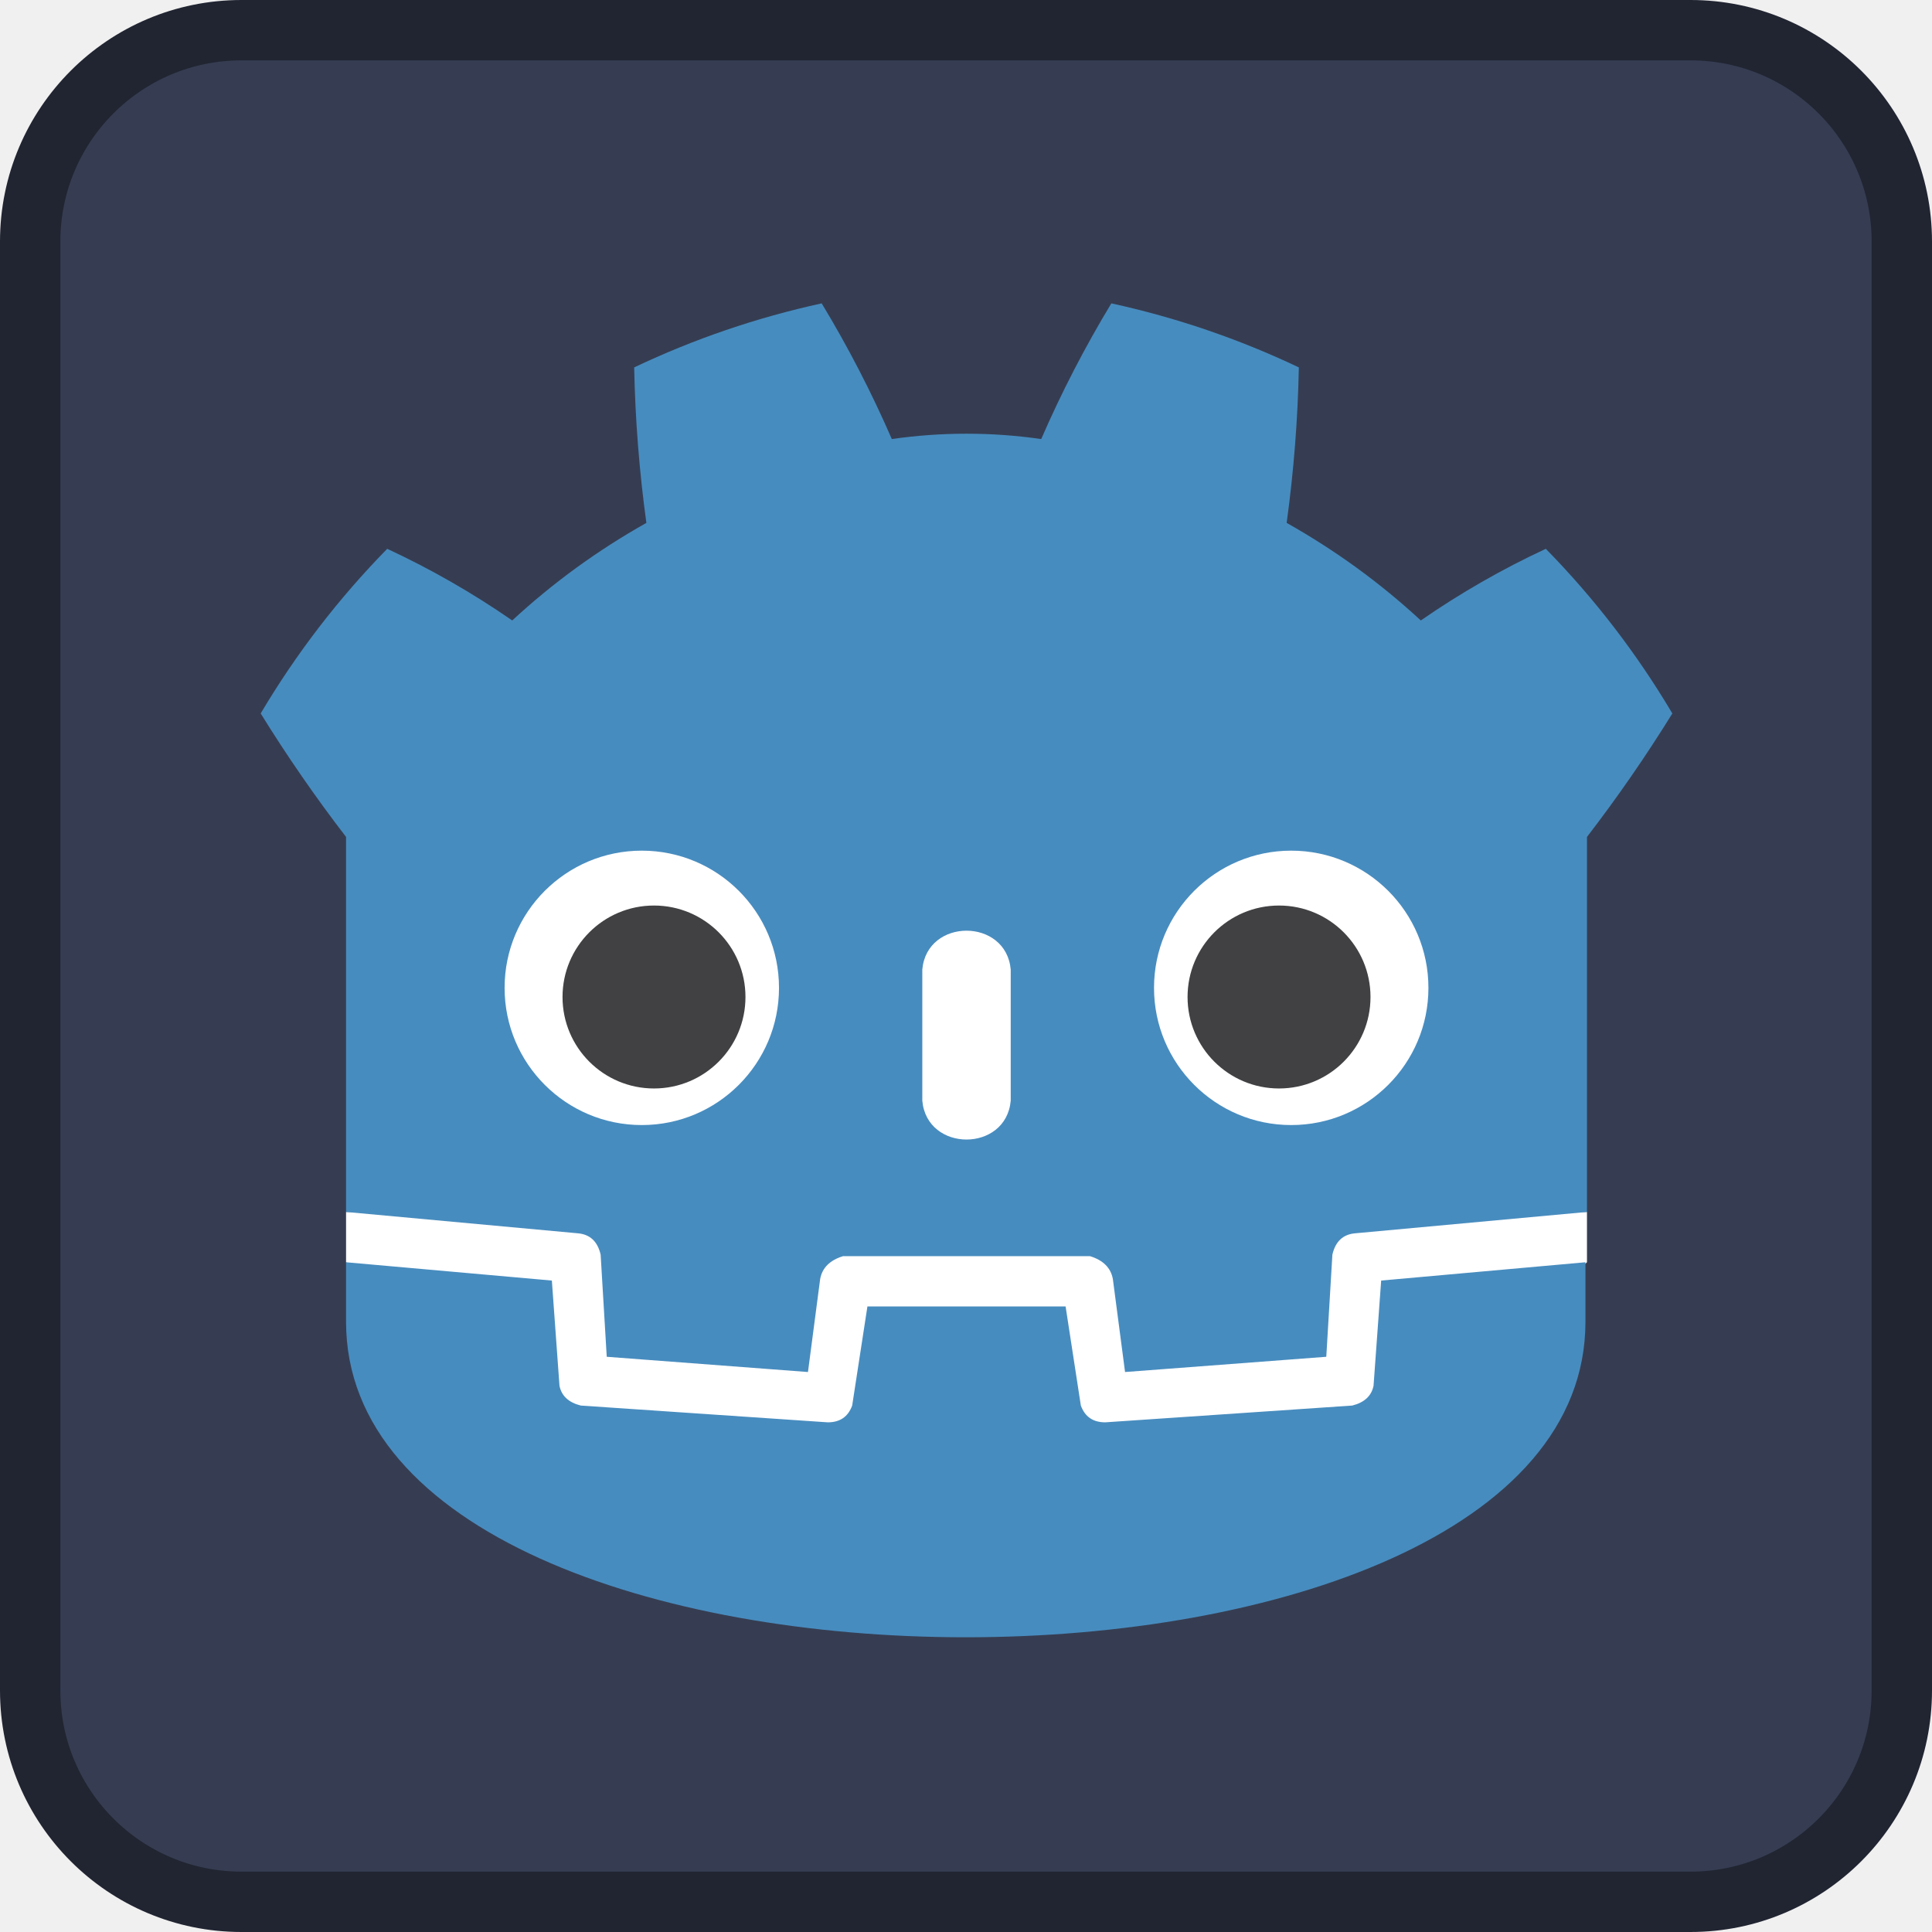
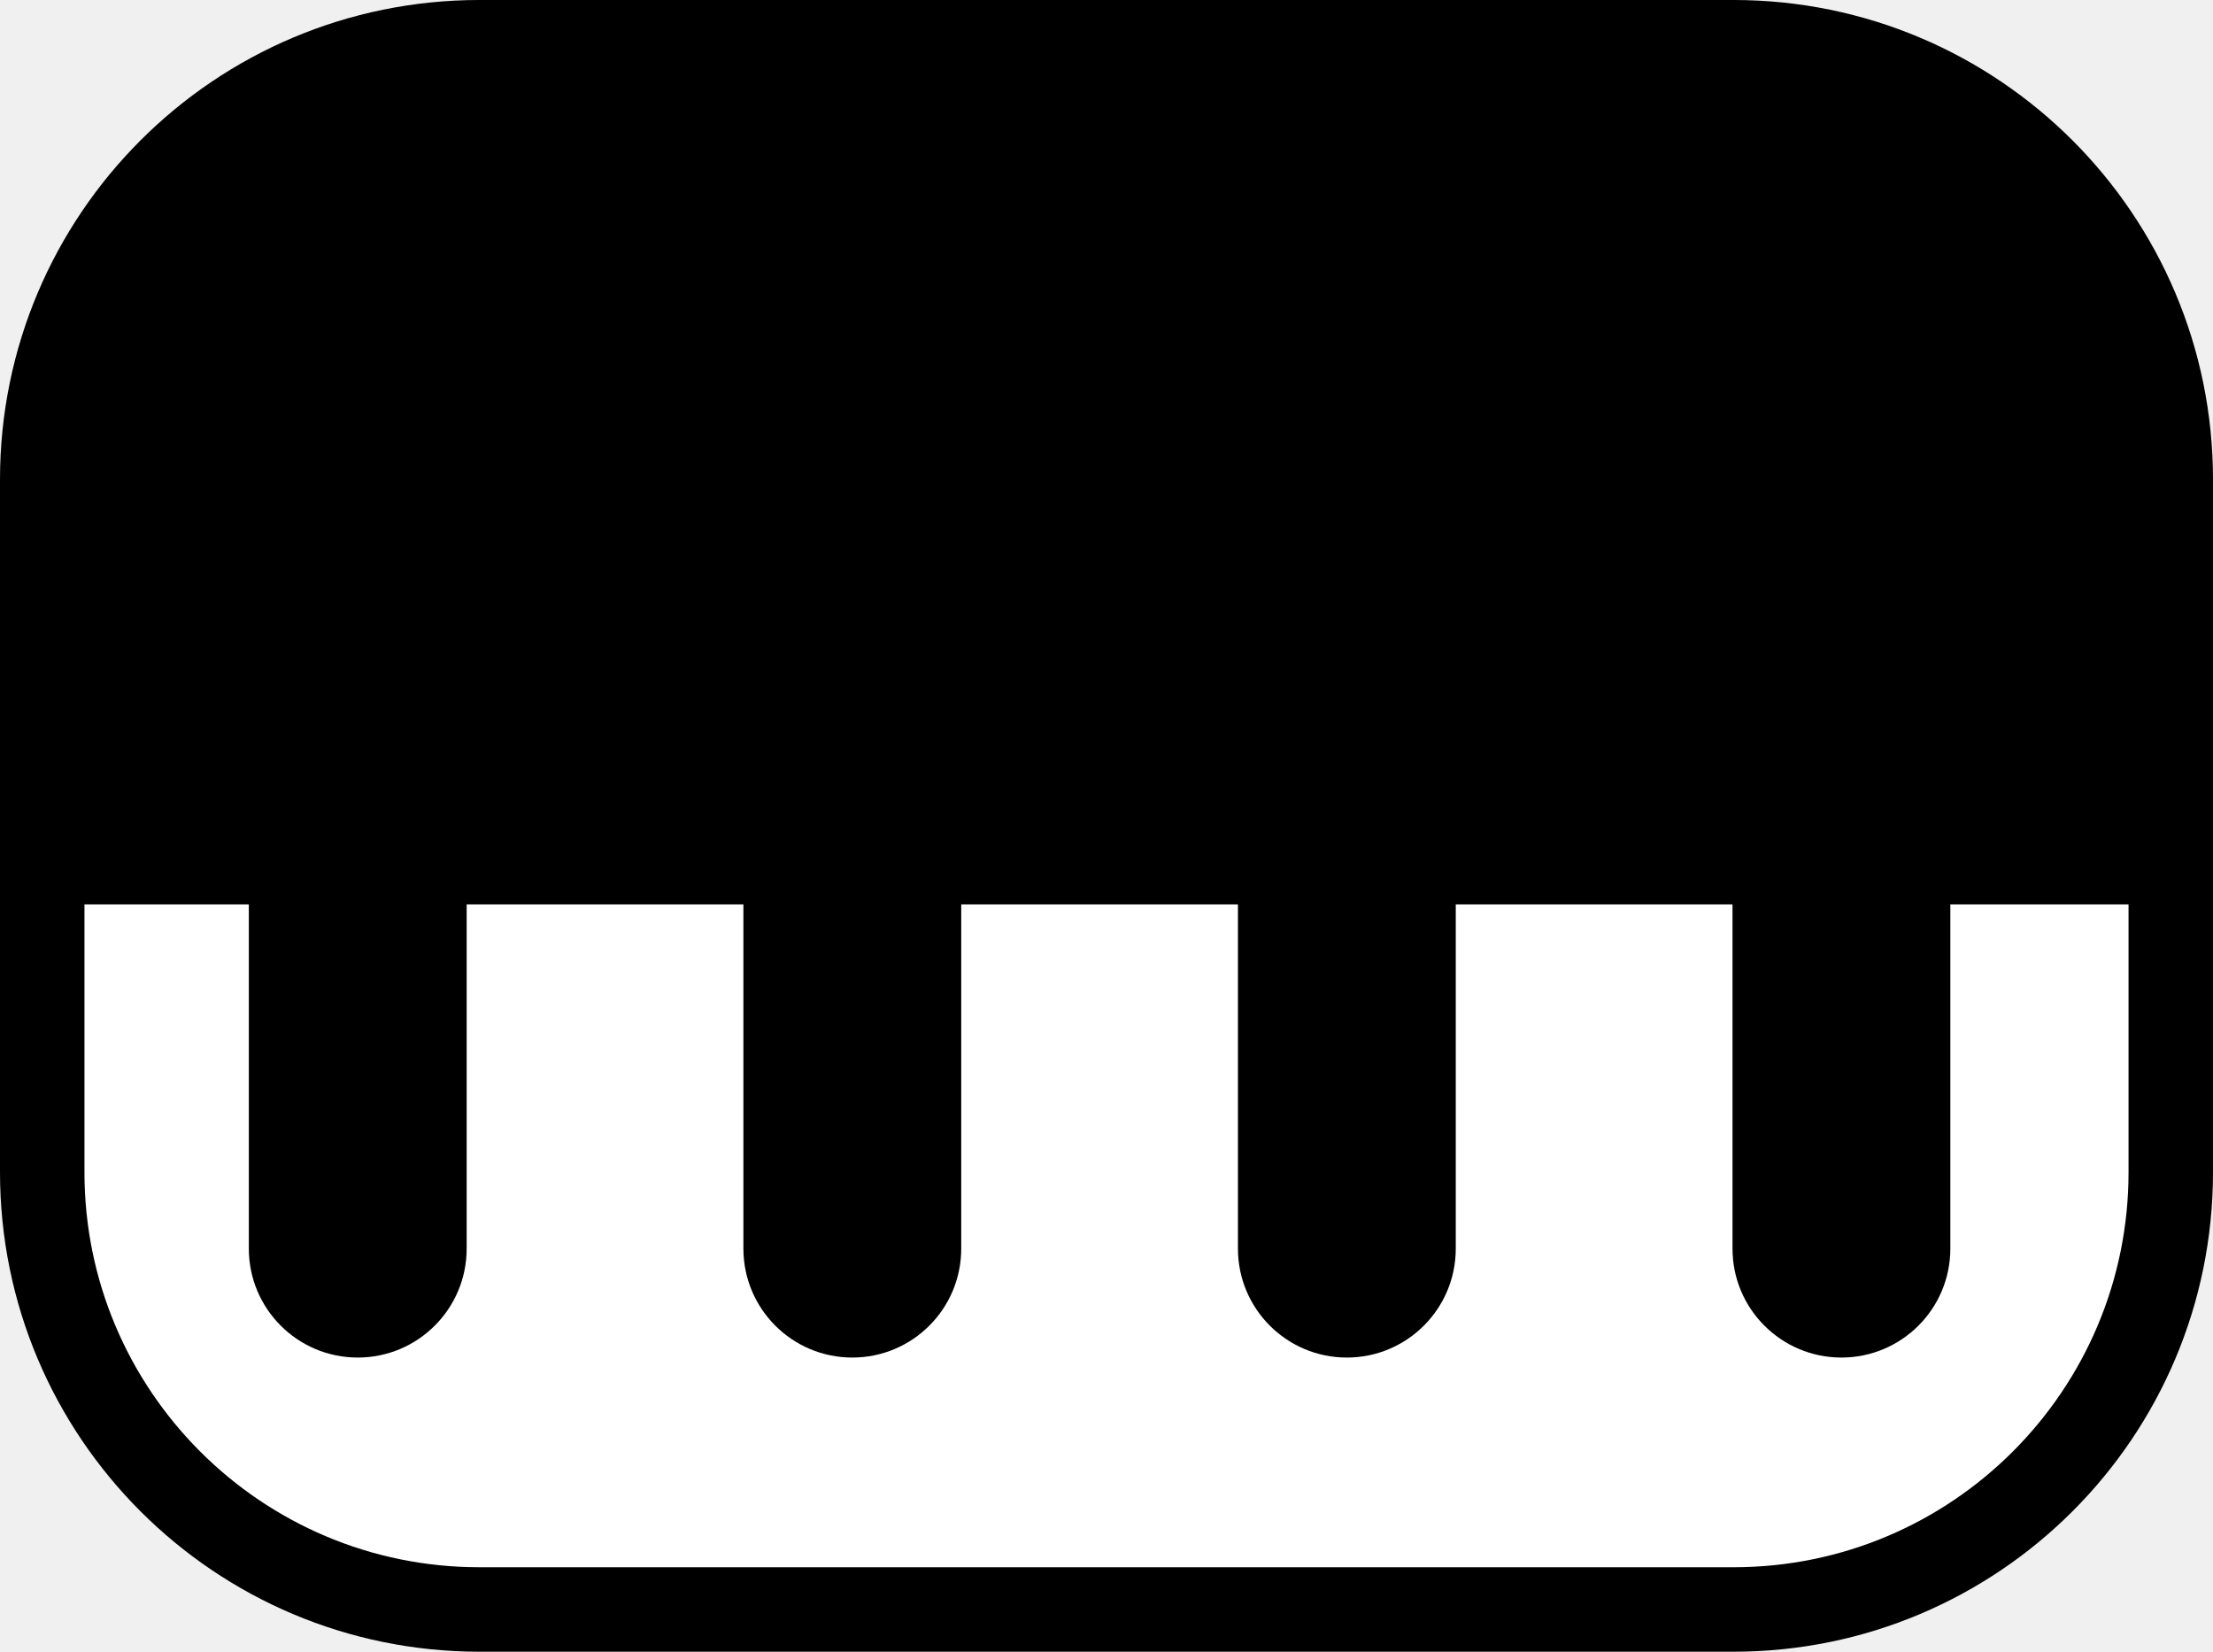
- <svg xmlns="http://www.w3.org/2000/svg" height="128" width="128">
-   <rect x="2" y="2" width="124" height="124" rx="14" fill="#363d52" stroke="#212532" stroke-width="4" />
-   <g transform="scale(.101) translate(122 122)">
-     <g fill="#fff">
-       <path d="M105 673v33q407 354 814 0v-33z" />
-       <path fill="#478cbf" d="m105 673 152 14q12 1 15 14l4 67 132 10 8-61q2-11 15-15h162q13 4 15 15l8 61 132-10 4-67q3-13 15-14l152-14V427q30-39 56-81-35-59-83-108-43 20-82 47-40-37-88-64 7-51 8-102-59-28-123-42-26 43-46 89-49-7-98 0-20-46-46-89-64 14-123 42 1 51 8 102-48 27-88 64-39-27-82-47-48 49-83 108 26 42 56 81zm0 33v39c0 276 813 276 813 0v-39l-134 12-5 69q-2 10-14 13l-162 11q-12 0-16-11l-10-65H447l-10 65q-4 11-16 11l-162-11q-12-3-14-13l-5-69z" />
-       <path d="M483 600c3 34 55 34 58 0v-86c-3-34-55-34-58 0z" />
-       <circle cx="725" cy="526" r="90" />
-       <circle cx="299" cy="526" r="90" />
-     </g>
-     <g fill="#414042">
-       <circle cx="307" cy="532" r="60" />
-       <circle cx="717" cy="532" r="60" />
-     </g>
+ <svg xmlns="http://www.w3.org/2000/svg" width="55.024mm" height="41.063mm" viewBox="0 0 55.024 41.063" version="1.1" id="svg5">
+   <defs id="defs2">
+     <clipPath clipPathUnits="userSpaceOnUse" id="clipPath1452">
+       <rect style="fill:#ffffff;fill-opacity:1;stroke:#000000;stroke-width:2.1;stroke-linecap:round;stroke-linejoin:round;stroke-opacity:1" id="rect1454" width="87.39" height="38.158" x="27.418" y="65.694" ry="10.872" />
+     </clipPath>
+     <clipPath clipPathUnits="userSpaceOnUse" id="clipPath860">
+       <rect style="fill:#ffffff;fill-opacity:1;stroke:#000000;stroke-width:2.1;stroke-linecap:round;stroke-linejoin:round;stroke-opacity:1" id="rect862" width="52.924" height="38.963" x="27.418" y="65.694" ry="10.872" />
+     </clipPath>
+   </defs>
+   <g id="layer1" transform="translate(-26.36796,-64.64421)">
+     <rect style="fill:#ffffff;fill-opacity:1;stroke:#000000;stroke-width:2.1;stroke-linecap:round;stroke-linejoin:round;stroke-opacity:1" id="rect846" width="52.924" height="38.963" x="27.418" y="65.694" ry="10.872" />
+     <rect style="fill:#000000;fill-opacity:1;stroke:none;stroke-width:2.1;stroke-linecap:round;stroke-linejoin:round;stroke-opacity:1" id="rect1134" width="52.513" height="21.433" x="27.418" y="65.694" ry="0" rx="0" clip-path="url(#clipPath860)" />
+     <rect style="fill:#000000;fill-opacity:1;stroke:none;stroke-width:2.1;stroke-linecap:round;stroke-linejoin:round;stroke-opacity:1" id="rect1560" width="5.416" height="19.576" x="69.445" y="78.818" ry="2.708" />
+     <rect style="fill:#000000;fill-opacity:1;stroke:none;stroke-width:2.1;stroke-linecap:round;stroke-linejoin:round;stroke-opacity:1" id="rect1562" width="5.416" height="19.576" x="57.148" y="78.818" ry="2.708" />
+     <rect style="fill:#000000;fill-opacity:1;stroke:none;stroke-width:2.1;stroke-linecap:round;stroke-linejoin:round;stroke-opacity:1" id="rect1564" width="5.416" height="19.576" x="44.852" y="78.818" ry="2.708" />
+     <rect style="fill:#000000;fill-opacity:1;stroke:none;stroke-width:2.1;stroke-linecap:round;stroke-linejoin:round;stroke-opacity:1" id="rect1566" width="5.416" height="19.576" x="32.555" y="78.818" ry="2.708" />
  </g>
</svg>
